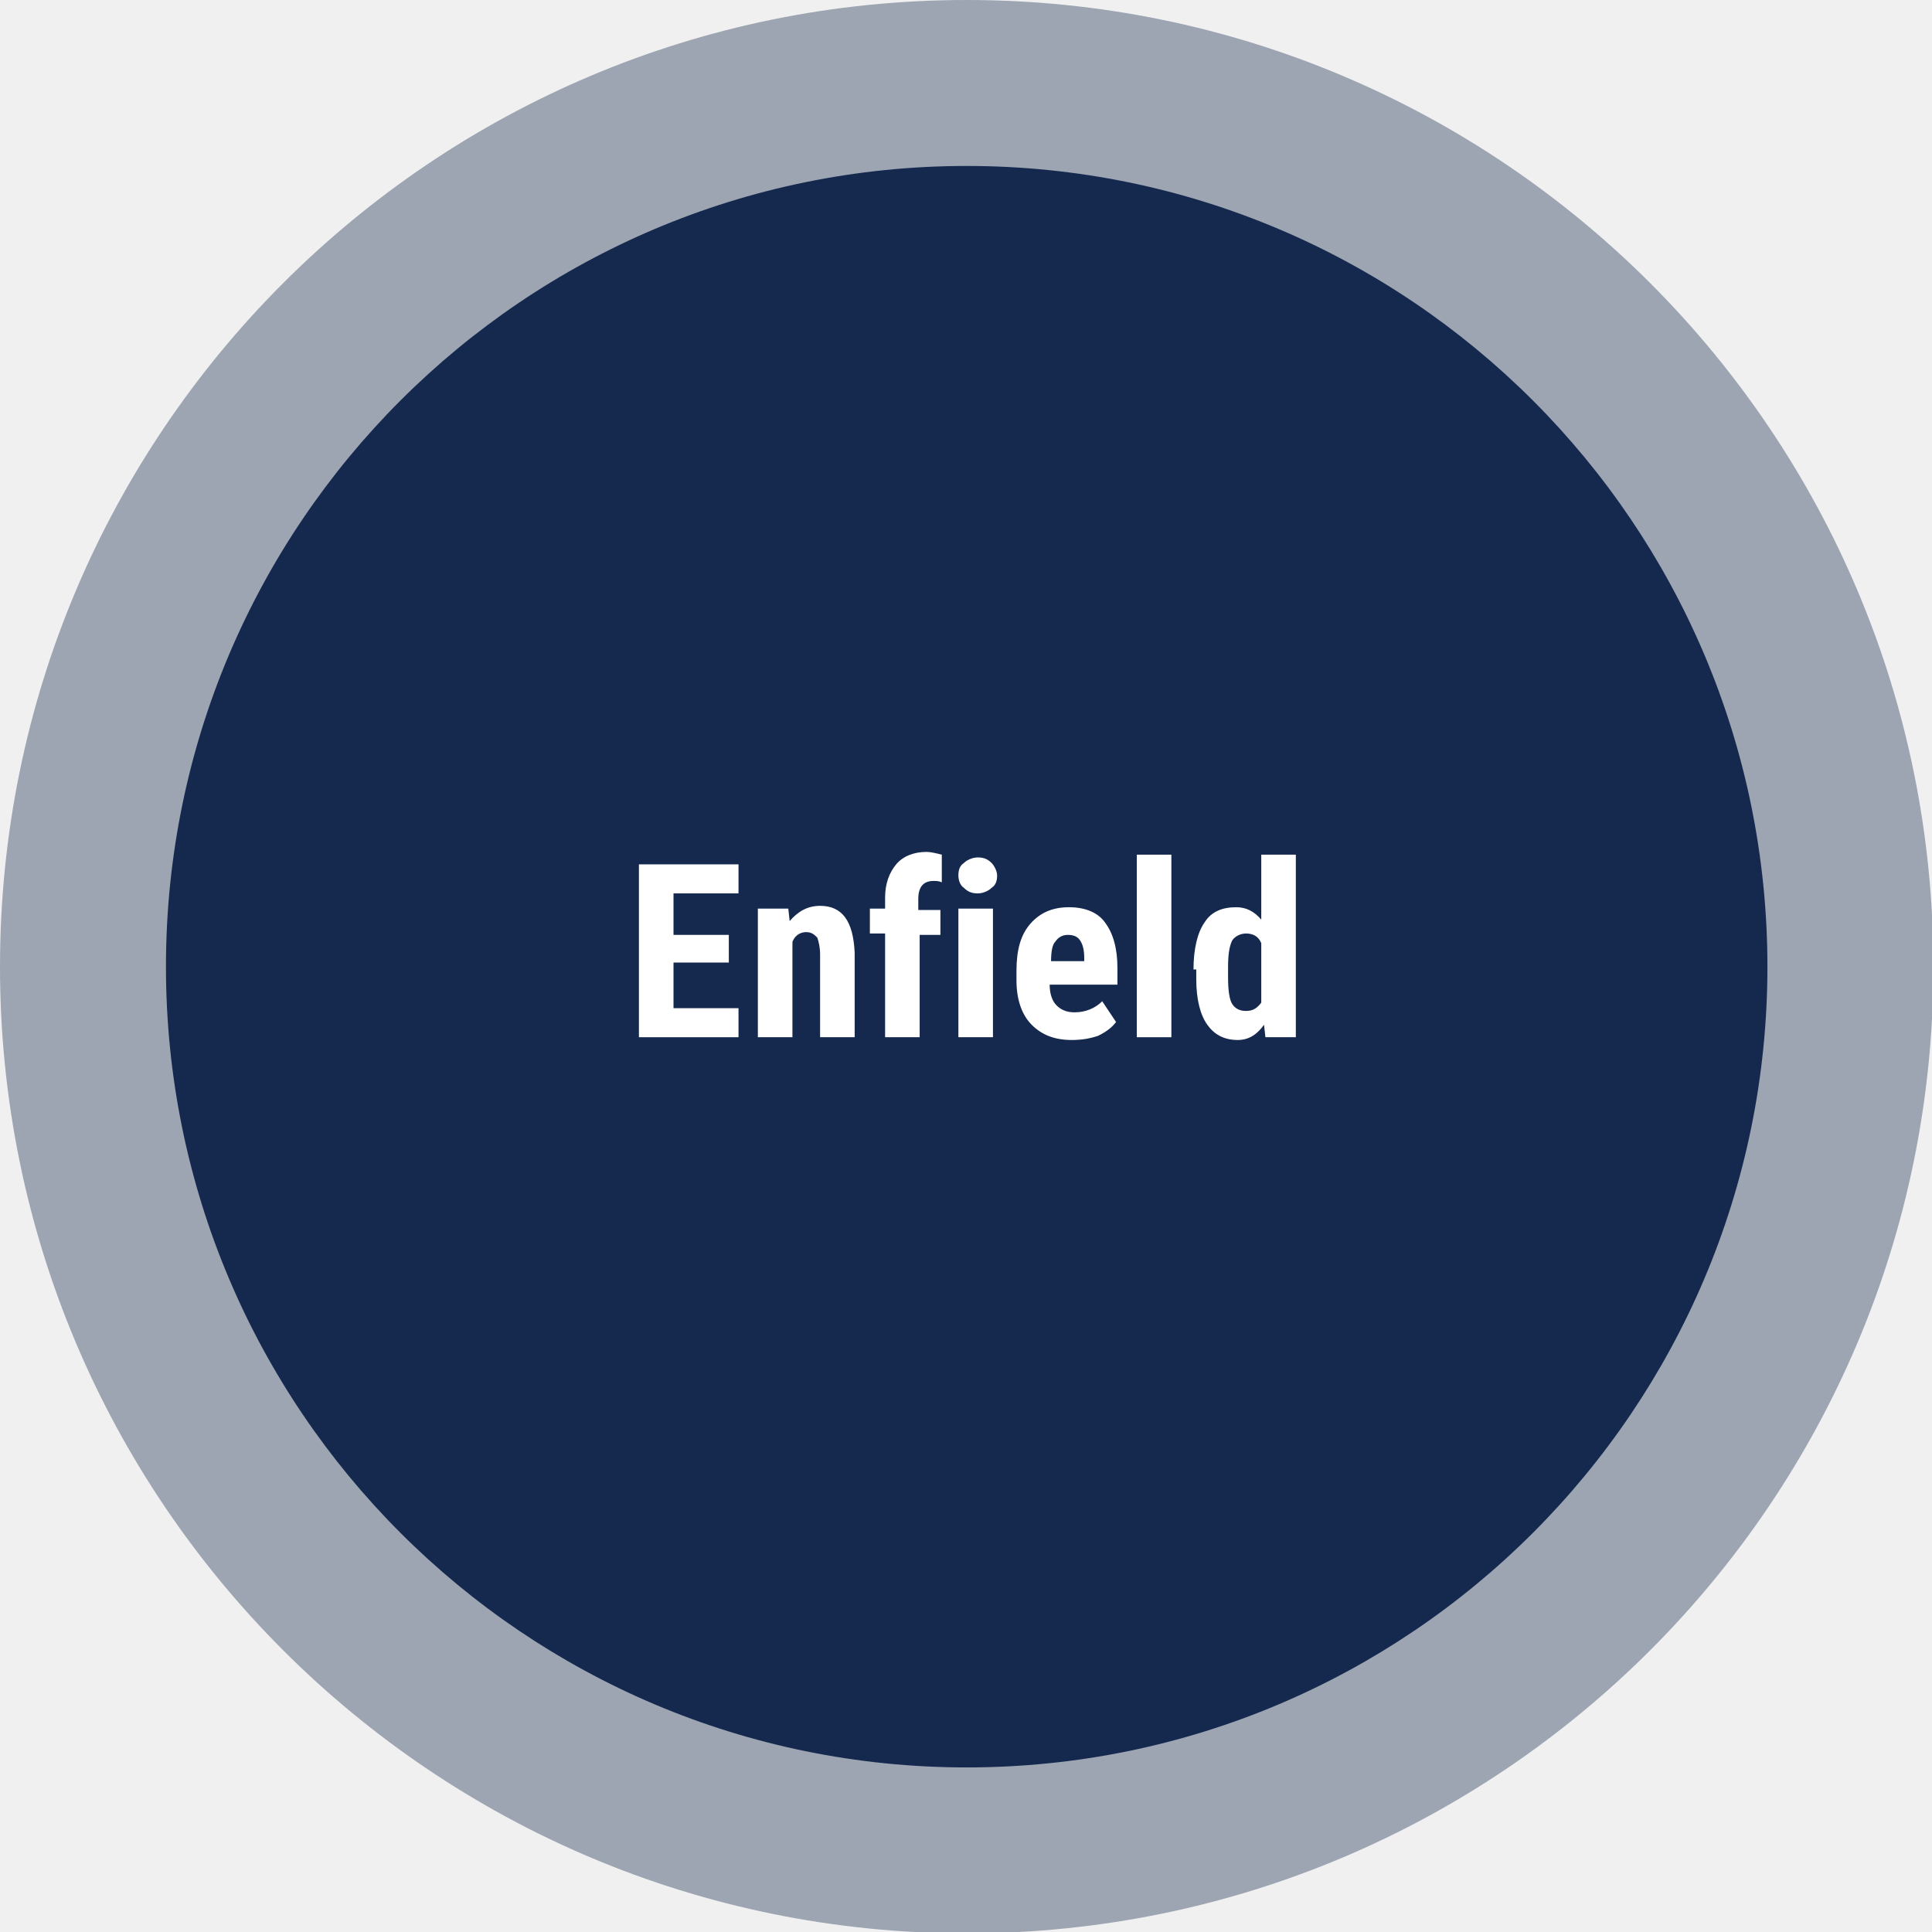
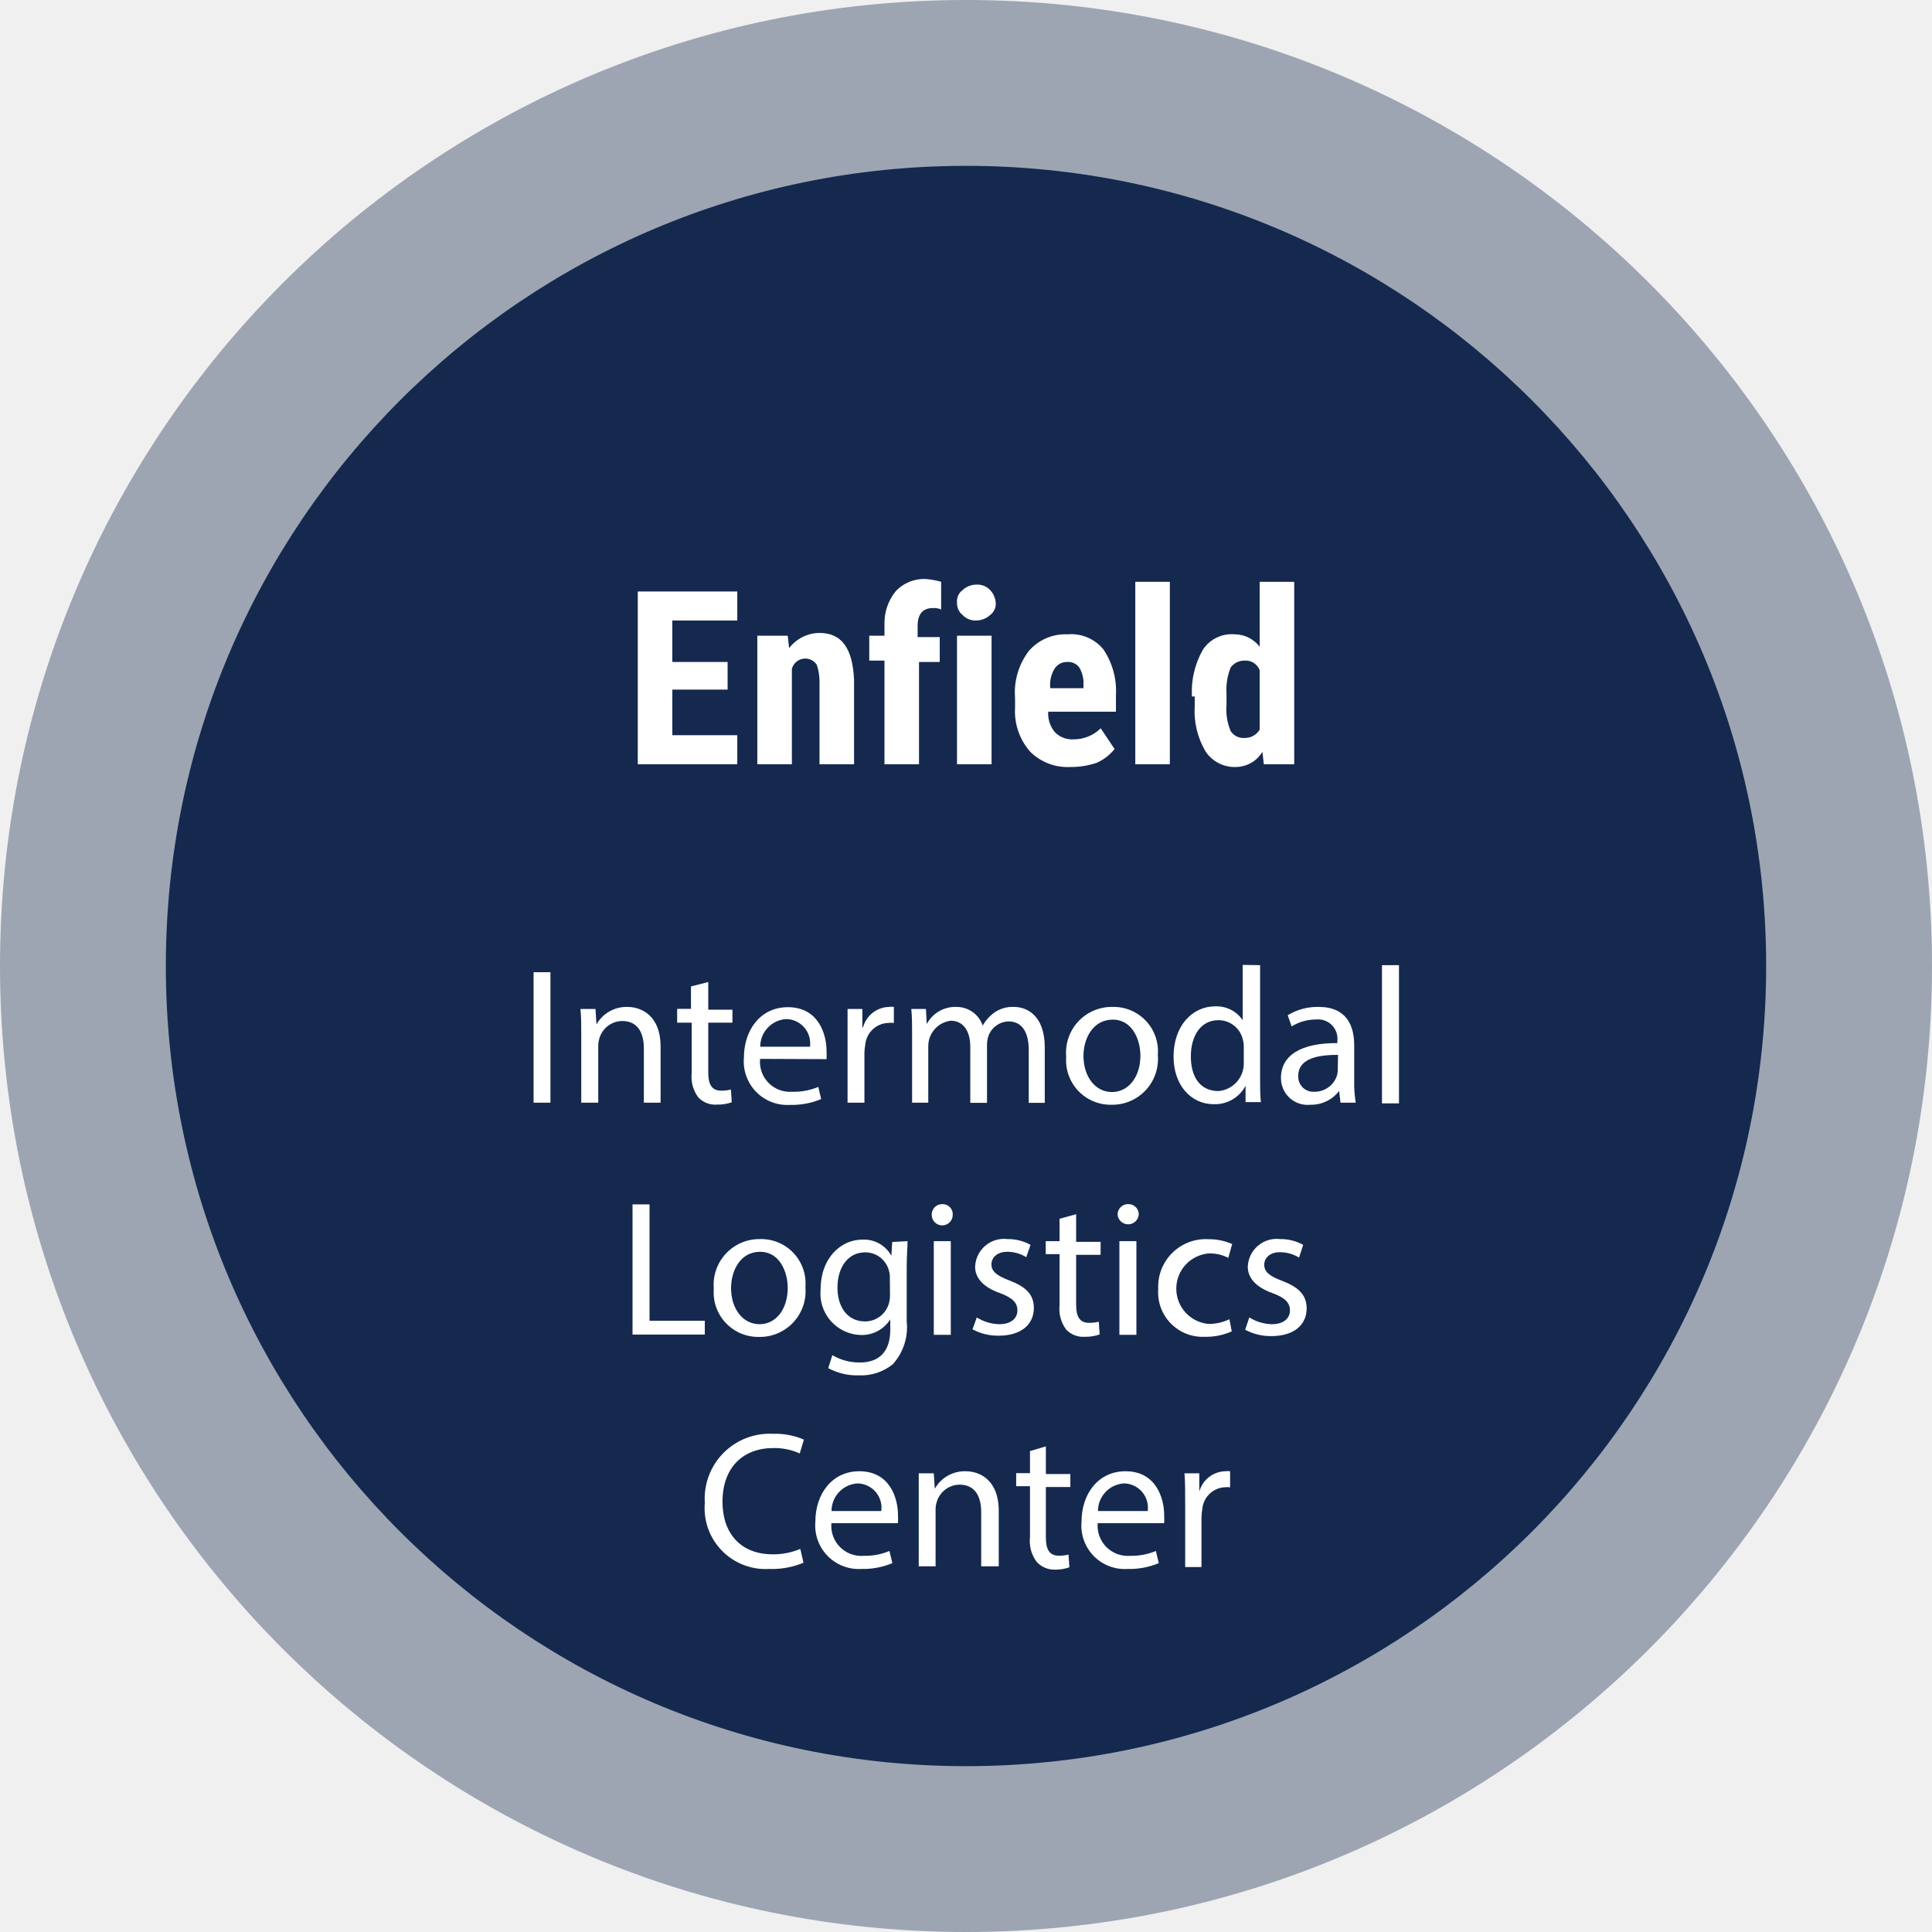
- <svg xmlns="http://www.w3.org/2000/svg" version="1.1" id="Layer_1" x="0px" y="0px" viewBox="0 0 139.7 139.7" style="enable-background:new 0 0 139.7 139.7;" xml:space="preserve">
-   <style type="text/css">
- 	.st0{opacity:0.38;fill:#15294F;enable-background:new    ;}
- 	.st1{fill:#15294F;}
- 	.st2{enable-background:new    ;}
- 	.st3{fill:#FFFFFF;}
- </style>
-   <circle class="st0" cx="69.9" cy="69.9" r="69.9" />
-   <circle class="st1" cx="69.9" cy="69.9" r="57.9" />
-   <g class="st2">
-     <path class="st3" d="M52.7,69.6h-4v3.3h4.7V75h-7.2V62.5h7.2v2.1h-4.7v3h4V69.6z" />
-     <path class="st3" d="M57,65.7l0.1,0.9c0.6-0.7,1.3-1.1,2.2-1.1c1.6,0,2.4,1.1,2.5,3.4V75h-2.5v-6c0-0.5-0.1-0.9-0.2-1.2   c-0.2-0.2-0.4-0.4-0.8-0.4c-0.4,0-0.8,0.2-1,0.7V75h-2.5v-9.3H57z" />
-     <path class="st3" d="M64,75v-7.5h-1.1v-1.8H64v-0.8c0-1,0.3-1.8,0.8-2.4c0.5-0.6,1.3-0.9,2.2-0.9c0.3,0,0.7,0.1,1.1,0.2l0,2   c-0.2-0.1-0.4-0.1-0.6-0.1c-0.7,0-1.1,0.4-1.1,1.3v0.8H68v1.8h-1.5V75H64z" />
-     <path class="st3" d="M69.3,63.3c0-0.4,0.1-0.7,0.4-0.9c0.2-0.2,0.6-0.4,1-0.4s0.7,0.1,1,0.4c0.2,0.2,0.4,0.6,0.4,0.9   c0,0.4-0.1,0.7-0.4,0.9c-0.2,0.2-0.6,0.4-1,0.4s-0.7-0.1-1-0.4C69.4,64,69.3,63.6,69.3,63.3z M71.8,75h-2.5v-9.3h2.5V75z" />
-     <path class="st3" d="M77.5,75.2c-1.3,0-2.2-0.4-2.9-1.1c-0.7-0.7-1.1-1.8-1.1-3.2v-0.7c0-1.5,0.3-2.6,1-3.4s1.6-1.2,2.8-1.2   c1.2,0,2.1,0.4,2.6,1.1c0.6,0.8,0.9,1.9,0.9,3.3v1.2h-4.9c0,0.7,0.2,1.2,0.5,1.5c0.3,0.3,0.7,0.5,1.3,0.5c0.8,0,1.5-0.3,2-0.8   l1,1.5c-0.3,0.4-0.7,0.7-1.3,1C78.8,75.1,78.2,75.2,77.5,75.2z M76,69.5h2.4v-0.2c0-0.6-0.1-1-0.3-1.3c-0.2-0.3-0.5-0.4-0.9-0.4   s-0.7,0.2-0.9,0.5C76.1,68.3,76,68.8,76,69.5z" />
-     <path class="st3" d="M84.7,75h-2.5V61.8h2.5V75z" />
-     <path class="st3" d="M86.3,70.1c0-1.5,0.3-2.7,0.8-3.4c0.5-0.8,1.3-1.1,2.3-1.1c0.7,0,1.3,0.3,1.8,0.9v-4.7h2.5V75h-2.2l-0.1-0.9   c-0.5,0.7-1.1,1.1-1.9,1.1c-1,0-1.7-0.4-2.2-1.1c-0.5-0.7-0.8-1.8-0.8-3.3V70.1z M88.8,70.7c0,0.9,0.1,1.6,0.3,1.9s0.5,0.5,1,0.5   c0.5,0,0.8-0.2,1.1-0.6v-4.3c-0.2-0.5-0.6-0.7-1.1-0.7c-0.4,0-0.8,0.2-1,0.5c-0.2,0.4-0.3,1-0.3,1.9V70.7z" />
+ <svg xmlns="http://www.w3.org/2000/svg" id="Layer_1" data-name="Layer 1" viewBox="0 0 139.8 139.8">
+   <defs>
+     <style>.cls-1,.cls-2{fill:#15294f;}.cls-1{opacity:0.38;}.cls-1,.cls-3{isolation:isolate;}.cls-4{fill:#fff;}</style>
+   </defs>
+   <circle class="cls-1" cx="69.9" cy="69.9" r="69.9" />
+   <circle class="cls-2" cx="69.9" cy="69.9" r="57.9" />
+   <g class="cls-3">
+     <path class="cls-4" d="M52.65,49.9h-4v3.3h4.7v2.1h-7.2V42.8h7.2v2.1h-4.7v3h4Z" />
+     <path class="cls-4" d="M57,46l.1.9a2.79,2.79,0,0,1,2.2-1.1c1.6,0,2.4,1.1,2.5,3.4v6.1h-2.5v-6a3.73,3.73,0,0,0-.2-1.2,1,1,0,0,0-1.8.3v6.9h-2.5V46Z" />
+     <path class="cls-4" d="M64,55.3V47.8h-1.1V46H64v-.8a3.65,3.65,0,0,1,.8-2.4,2.79,2.79,0,0,1,2.2-.9,5.16,5.16,0,0,1,1.1.2v2a1.27,1.27,0,0,0-.6-.1c-.7,0-1.1.4-1.1,1.3v.8H68v1.8h-1.5v7.4Z" />
+     <path class="cls-4" d="M69.25,43.6a1,1,0,0,1,.4-.9,1.53,1.53,0,0,1,1-.4,1.28,1.28,0,0,1,1,.4,1.49,1.49,0,0,1,.4.9,1,1,0,0,1-.4.9,1.53,1.53,0,0,1-1,.4,1.28,1.28,0,0,1-1-.4A1.09,1.09,0,0,1,69.25,43.6Zm2.5,11.7h-2.5V46h2.5Z" />
+     <path class="cls-4" d="M77.45,55.5a3.84,3.84,0,0,1-2.9-1.1,4.42,4.42,0,0,1-1.1-3.2v-.7a4.94,4.94,0,0,1,1-3.4,3.49,3.49,0,0,1,2.8-1.2,3,3,0,0,1,2.6,1.1,5.39,5.39,0,0,1,.9,3.3v1.2h-4.9a2.07,2.07,0,0,0,.5,1.5,1.73,1.73,0,0,0,1.3.5,2.79,2.79,0,0,0,2-.8l1,1.5a3.45,3.45,0,0,1-1.3,1A5.82,5.82,0,0,1,77.45,55.5ZM76,49.8h2.4v-.2a2.27,2.27,0,0,0-.3-1.3,1,1,0,0,0-.9-.4,1.05,1.05,0,0,0-.9.5A2.21,2.21,0,0,0,76,49.8Z" />
+     <path class="cls-4" d="M84.65,55.3h-2.5V42.1h2.5Z" />
+     <path class="cls-4" d="M86.25,50.4a6.08,6.08,0,0,1,.8-3.4,2.49,2.49,0,0,1,2.3-1.1,2.27,2.27,0,0,1,1.8.9V42.1h2.5V55.3h-2.2l-.1-.9a2.26,2.26,0,0,1-1.9,1.1,2.53,2.53,0,0,1-2.2-1.1,5.71,5.71,0,0,1-.8-3.3v-.7Zm2.5.6a4.09,4.09,0,0,0,.3,1.9,1.1,1.1,0,0,0,1,.5,1.25,1.25,0,0,0,1.1-.6V48.5a1.08,1.08,0,0,0-1.1-.7,1.23,1.23,0,0,0-1,.5,4.39,4.39,0,0,0-.3,1.9Z" />
  </g>
+   <path class="cls-4" d="M39.83,70.35v9.44H38.61V70.35Z" />
+   <path class="cls-4" d="M42.06,74.84c0-.7,0-1.27-.06-1.83h1.09l.07,1.12h0a2.5,2.5,0,0,1,2.24-1.27c.94,0,2.4.56,2.4,2.88v4.05H46.59V75.88c0-1.09-.4-2-1.57-2a1.74,1.74,0,0,0-1.65,1.26,1.91,1.91,0,0,0-.08.57v4.08H42.06Z" />
+   <path class="cls-4" d="M51.25,71.06v2H53V74H51.25V77.6c0,.85.24,1.32.93,1.32a2.82,2.82,0,0,0,.71-.08l.06.92a3,3,0,0,1-1.09.17,1.68,1.68,0,0,1-1.33-.52,2.49,2.49,0,0,1-.48-1.76V74H49V73h1V71.38Z" />
+   <path class="cls-4" d="M55,76.62A2.17,2.17,0,0,0,57.33,79a4.57,4.57,0,0,0,1.88-.35l.21.88a5.47,5.47,0,0,1-2.26.42,3.15,3.15,0,0,1-3.33-3.42c0-2,1.2-3.65,3.18-3.65,2.21,0,2.8,1.94,2.8,3.19a5.55,5.55,0,0,1,0,.57Zm3.61-.88a1.76,1.76,0,0,0-1.71-2,2,2,0,0,0-1.89,2Z" />
+   <path class="cls-4" d="M61.33,75.12c0-.79,0-1.48,0-2.11h1.07l0,1.33h.05a2,2,0,0,1,1.88-1.48,1.25,1.25,0,0,1,.35,0v1.16a1.76,1.76,0,0,0-.42,0,1.73,1.73,0,0,0-1.65,1.58,3.34,3.34,0,0,0-.06.58v3.61H61.33Z" />
+   <path class="cls-4" d="M66,74.84c0-.7,0-1.27-.06-1.83H67l.06,1.09h0a2.34,2.34,0,0,1,2.13-1.24,2,2,0,0,1,1.92,1.35h0a2.88,2.88,0,0,1,.76-.88,2.3,2.3,0,0,1,1.5-.47c.9,0,2.23.58,2.23,2.94v4H74.44V76c0-1.3-.47-2.09-1.47-2.09A1.6,1.6,0,0,0,71.51,75a2.18,2.18,0,0,0-.09.61v4.19H70.21V75.73c0-1.08-.48-1.87-1.41-1.87a1.85,1.85,0,0,0-1.63,1.84v4.09H66Z" />
+   <path class="cls-4" d="M83.78,76.34a3.31,3.31,0,0,1-3.38,3.6,3.22,3.22,0,0,1-3.25-3.48,3.31,3.31,0,0,1,3.36-3.6A3.21,3.21,0,0,1,83.78,76.34Zm-5.38.07c0,1.49.85,2.61,2.06,2.61s2.06-1.11,2.06-2.63c0-1.15-.58-2.61-2-2.61S78.4,75.12,78.4,76.41Z" />
+   <path class="cls-4" d="M91.18,69.84V78c0,.6,0,1.29.06,1.75H90.13l0-1.18h0a2.51,2.51,0,0,1-2.31,1.33c-1.64,0-2.9-1.38-2.9-3.44,0-2.26,1.38-3.64,3-3.64a2.28,2.28,0,0,1,2,1h0v-4ZM90,75.77a1.89,1.89,0,0,0-.06-.52,1.81,1.81,0,0,0-1.77-1.43c-1.28,0-2,1.12-2,2.62s.68,2.51,2,2.51A2,2,0,0,0,90,77Z" />
+   <path class="cls-4" d="M97,79.79l-.1-.85h0a2.54,2.54,0,0,1-2.08,1A1.93,1.93,0,0,1,92.69,78c0-1.64,1.46-2.54,4.08-2.52v-.15a1.4,1.4,0,0,0-1.54-1.56,3.39,3.39,0,0,0-1.77.5l-.28-.81a4.15,4.15,0,0,1,2.23-.6c2.07,0,2.58,1.41,2.58,2.77v2.54a9,9,0,0,0,.11,1.62Zm-.18-3.46c-1.35,0-2.88.21-2.88,1.53A1.09,1.09,0,0,0,95.09,79a1.7,1.7,0,0,0,1.64-1.13,1.4,1.4,0,0,0,.07-.39Z" />
+   <path class="cls-4" d="M100,69.84h1.23v10H100Z" />
+   <path class="cls-4" d="M45.77,87.15H47v8.42h4v1H45.77Z" />
+   <path class="cls-4" d="M58.28,93.14a3.31,3.31,0,0,1-3.38,3.6,3.22,3.22,0,0,1-3.25-3.48A3.31,3.31,0,0,1,55,89.66,3.21,3.21,0,0,1,58.28,93.14Zm-5.38.07c0,1.49.85,2.61,2.06,2.61S57,94.71,57,93.19c0-1.15-.58-2.61-2-2.61S52.9,91.93,52.9,93.21Z" />
+   <path class="cls-4" d="M65.67,89.81c0,.49-.06,1-.06,1.86v3.94a4,4,0,0,1-1,3.1,3.63,3.63,0,0,1-2.47.81A4.39,4.39,0,0,1,59.93,99l.3-.94a3.84,3.84,0,0,0,2,.53c1.26,0,2.19-.66,2.19-2.37v-.75h0a2.43,2.43,0,0,1-2.16,1.13,3,3,0,0,1-2.88-3.3c0-2.3,1.5-3.6,3-3.6a2.26,2.26,0,0,1,2.12,1.17h0l.06-1Zm-1.28,2.68a1.62,1.62,0,0,0-.07-.56,1.77,1.77,0,0,0-1.72-1.31c-1.18,0-2,1-2,2.57,0,1.33.68,2.43,2,2.43a1.8,1.8,0,0,0,1.71-1.26,2.15,2.15,0,0,0,.09-.66Z" />
+   <path class="cls-4" d="M68.94,87.91a.76.76,0,0,1-1.52,0,.75.75,0,0,1,.77-.78A.73.73,0,0,1,68.94,87.91Zm-1.37,8.68V89.81H68.8v6.78Z" />
+   <path class="cls-4" d="M70.68,95.33a3.2,3.2,0,0,0,1.62.49c.9,0,1.32-.45,1.32-1s-.35-.91-1.26-1.25c-1.22-.43-1.8-1.1-1.8-1.91a2.09,2.09,0,0,1,2.34-2,3.33,3.33,0,0,1,1.67.42l-.31.89a2.58,2.58,0,0,0-1.38-.39c-.73,0-1.14.42-1.14.92s.41.82,1.29,1.15c1.18.45,1.78,1,1.78,2,0,1.19-.93,2-2.54,2a3.87,3.87,0,0,1-1.9-.46Z" />
+   <path class="cls-4" d="M77.87,87.86v2h1.77v.94H77.87V94.4c0,.85.24,1.32.93,1.32a2.82,2.82,0,0,0,.71-.08l.06.92a3,3,0,0,1-1.09.17,1.68,1.68,0,0,1-1.33-.52,2.49,2.49,0,0,1-.48-1.76v-3.7h-1v-.94h1V88.19Z" />
+   <path class="cls-4" d="M82.4,87.91a.77.77,0,0,1-1.53,0,.75.75,0,0,1,.77-.78A.74.74,0,0,1,82.4,87.91ZM81,96.59V89.81h1.23v6.78Z" />
+   <path class="cls-4" d="M89.13,96.34a4.53,4.53,0,0,1-1.95.39,3.22,3.22,0,0,1-3.37-3.46,3.44,3.44,0,0,1,3.64-3.6,4.1,4.1,0,0,1,1.71.35l-.28,1a2.87,2.87,0,0,0-1.43-.32,2.56,2.56,0,0,0,0,5.1,3.4,3.4,0,0,0,1.51-.34Z" />
+   <path class="cls-4" d="M90.4,95.33a3.24,3.24,0,0,0,1.63.49c.89,0,1.31-.45,1.31-1s-.34-.91-1.26-1.25c-1.21-.43-1.79-1.1-1.79-1.91a2.09,2.09,0,0,1,2.34-2,3.33,3.33,0,0,1,1.67.42L94,91a2.65,2.65,0,0,0-1.39-.39c-.73,0-1.13.42-1.13.92s.4.82,1.29,1.15c1.17.45,1.78,1,1.78,2,0,1.19-.93,2-2.54,2a3.91,3.91,0,0,1-1.91-.46Z" />
+   <path class="cls-4" d="M58.14,113.08a5.89,5.89,0,0,1-2.49.45A4.41,4.41,0,0,1,51,108.75a4.7,4.7,0,0,1,4.93-5,5.2,5.2,0,0,1,2.24.42l-.3,1a4.49,4.49,0,0,0-1.9-.39c-2.21,0-3.69,1.41-3.69,3.89,0,2.31,1.34,3.8,3.63,3.8a5,5,0,0,0,2-.39Z" />
+   <path class="cls-4" d="M60.16,110.22a2.17,2.17,0,0,0,2.32,2.36,4.57,4.57,0,0,0,1.88-.35l.21.88a5.47,5.47,0,0,1-2.26.42A3.15,3.15,0,0,1,59,110.11c0-2,1.2-3.65,3.18-3.65,2.21,0,2.8,1.94,2.8,3.19a5.55,5.55,0,0,1,0,.57Zm3.61-.88a1.76,1.76,0,0,0-1.71-2,2,2,0,0,0-1.89,2Z" />
+   <path class="cls-4" d="M66.48,108.45c0-.71,0-1.28,0-1.84h1.09l.07,1.12h0a2.49,2.49,0,0,1,2.24-1.27c.94,0,2.39.56,2.39,2.88v4H71v-3.91c0-1.09-.4-2-1.57-2a1.74,1.74,0,0,0-1.65,1.26,1.64,1.64,0,0,0-.08.57v4.08H66.48Z" />
+   <path class="cls-4" d="M75.68,104.66v2h1.77v.94H75.68v3.65c0,.84.24,1.32.93,1.32a2.82,2.82,0,0,0,.71-.08l.06.92a3,3,0,0,1-1.09.17A1.72,1.72,0,0,1,75,113a2.51,2.51,0,0,1-.47-1.76v-3.7h-1v-.94h1V105Z" />
+   <path class="cls-4" d="M79.43,110.22a2.18,2.18,0,0,0,2.33,2.36,4.61,4.61,0,0,0,1.88-.35l.21.88a5.47,5.47,0,0,1-2.26.42,3.14,3.14,0,0,1-3.33-3.42c0-2,1.2-3.65,3.18-3.65,2.21,0,2.8,1.94,2.8,3.19a5.55,5.55,0,0,1,0,.57Zm3.62-.88a1.76,1.76,0,0,0-1.71-2,2,2,0,0,0-1.89,2Z" />
+   <path class="cls-4" d="M85.76,108.73c0-.8,0-1.49-.05-2.12h1.07l0,1.33h0a2,2,0,0,1,1.88-1.48,1.25,1.25,0,0,1,.35,0v1.16a1.76,1.76,0,0,0-.42,0A1.72,1.72,0,0,0,87,109.2a3.34,3.34,0,0,0-.06.58v3.61H85.76Z" />
</svg>
